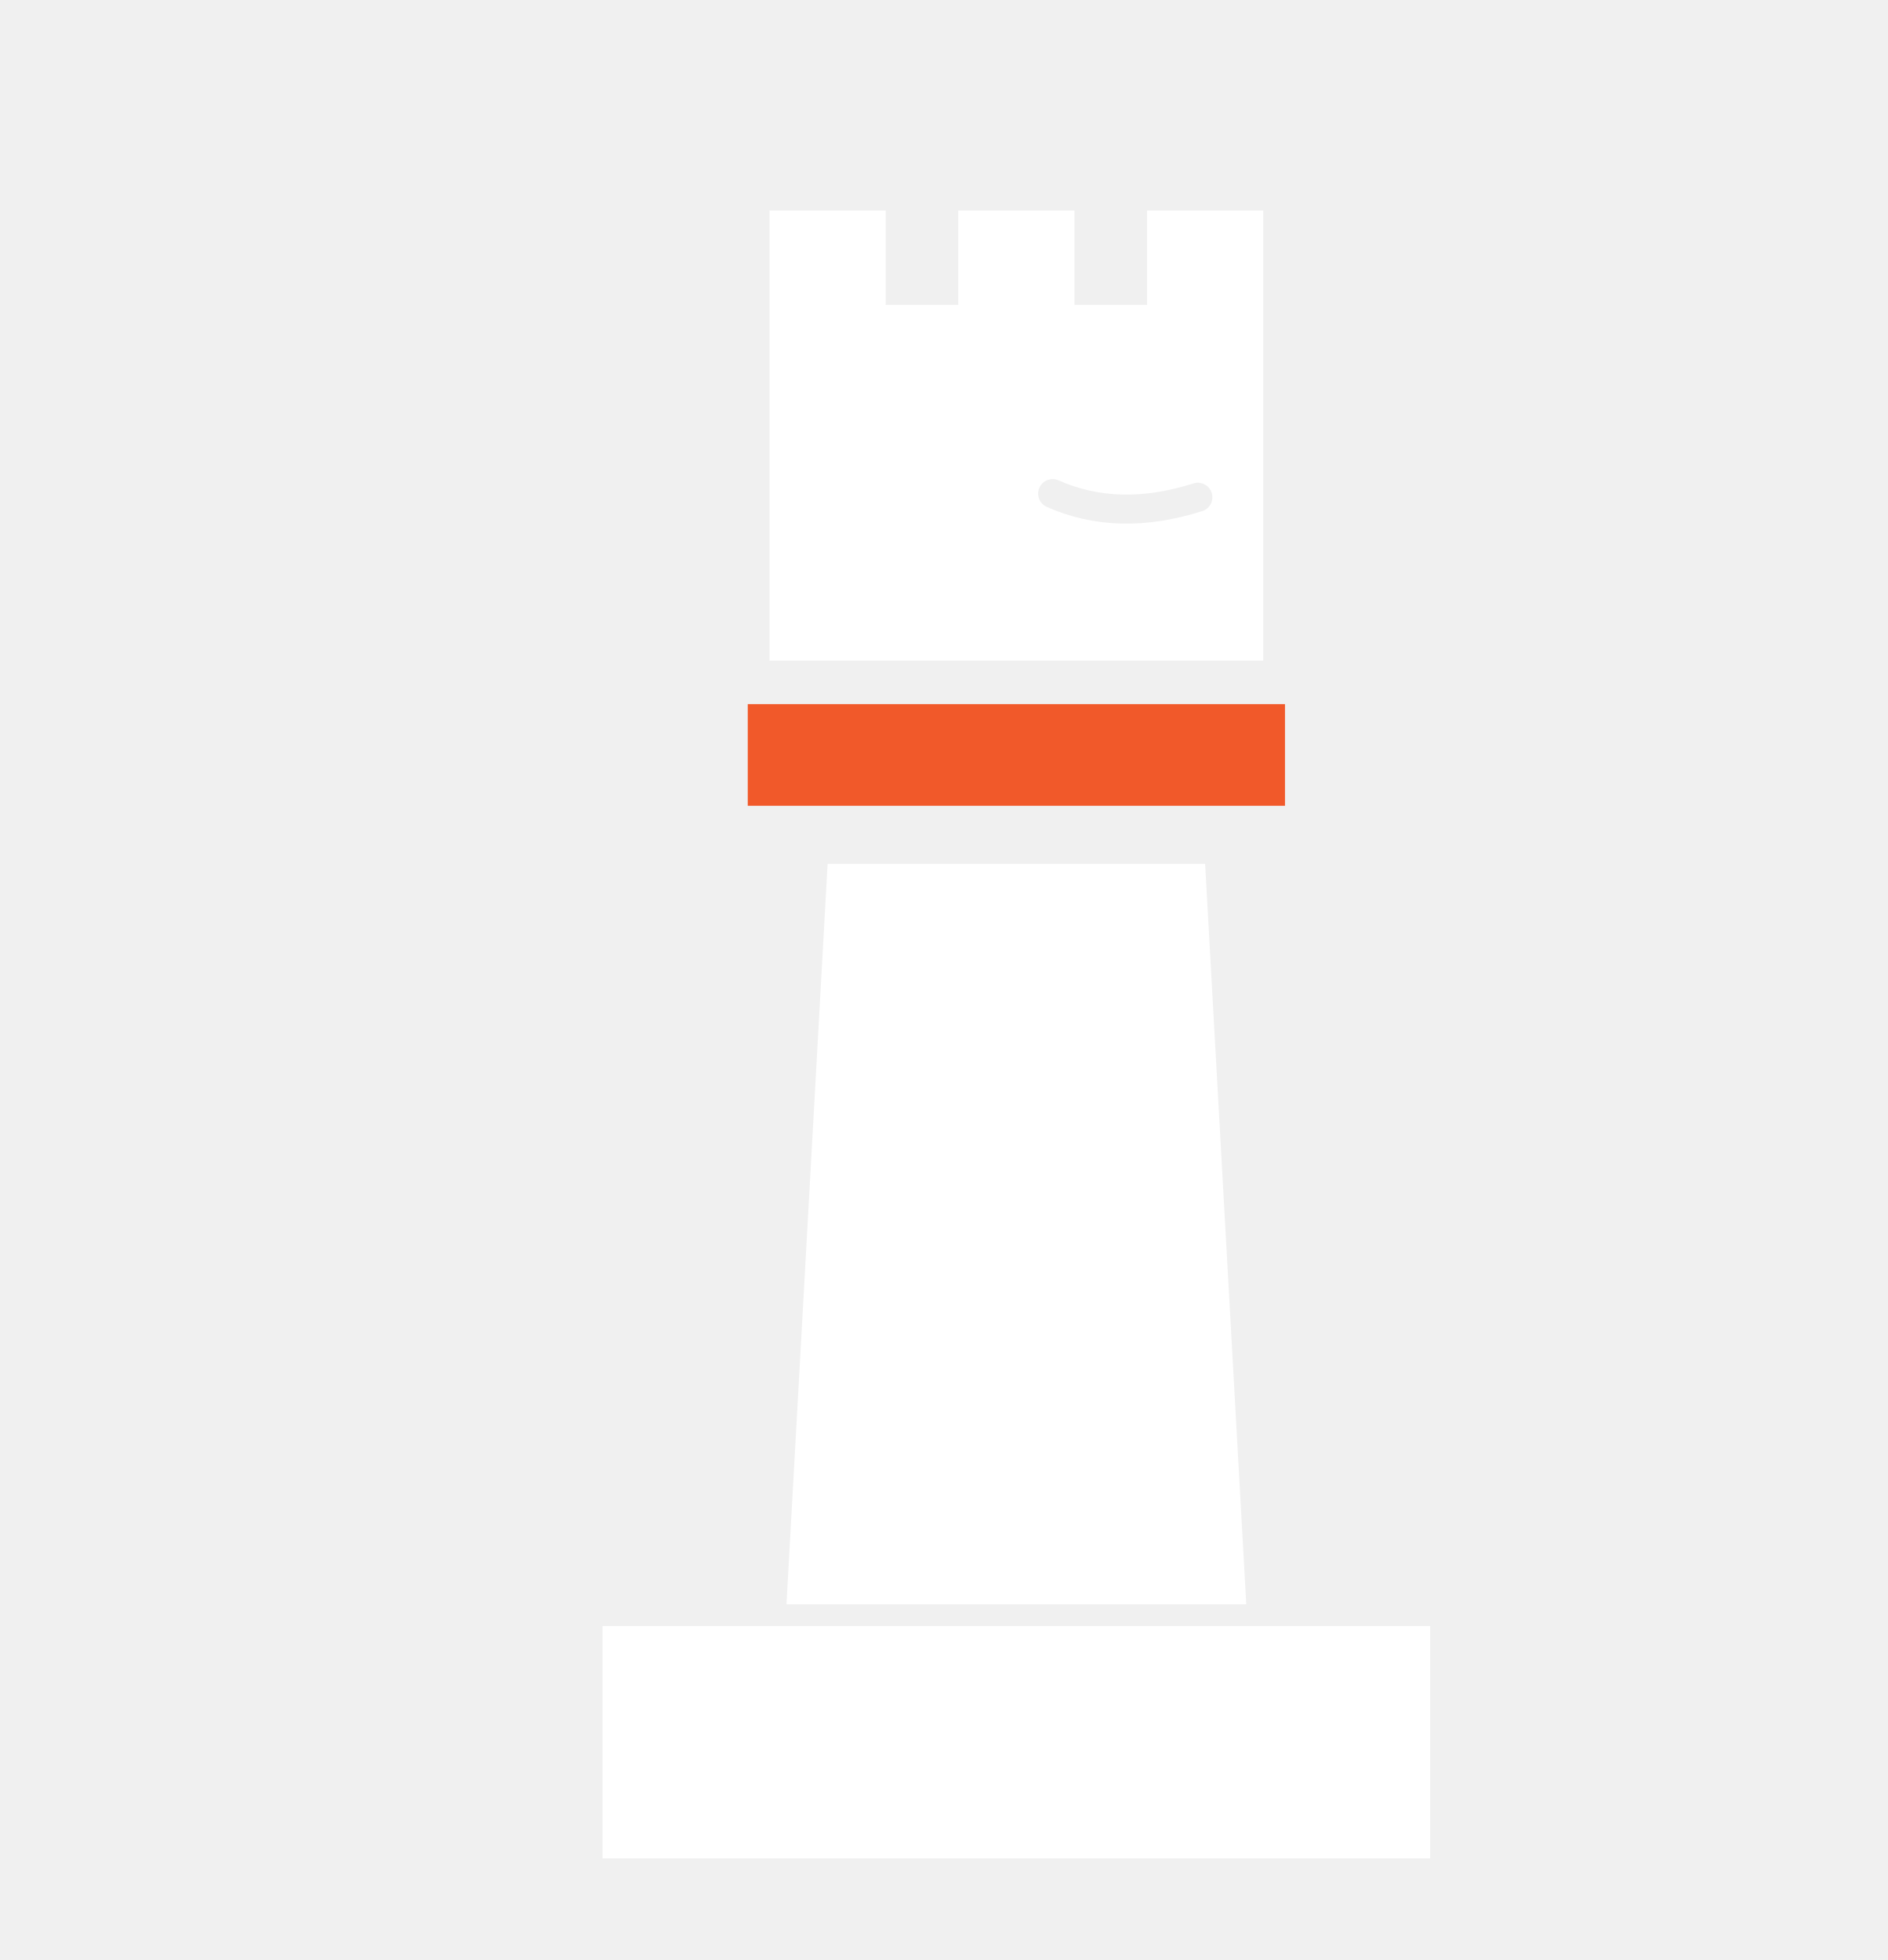
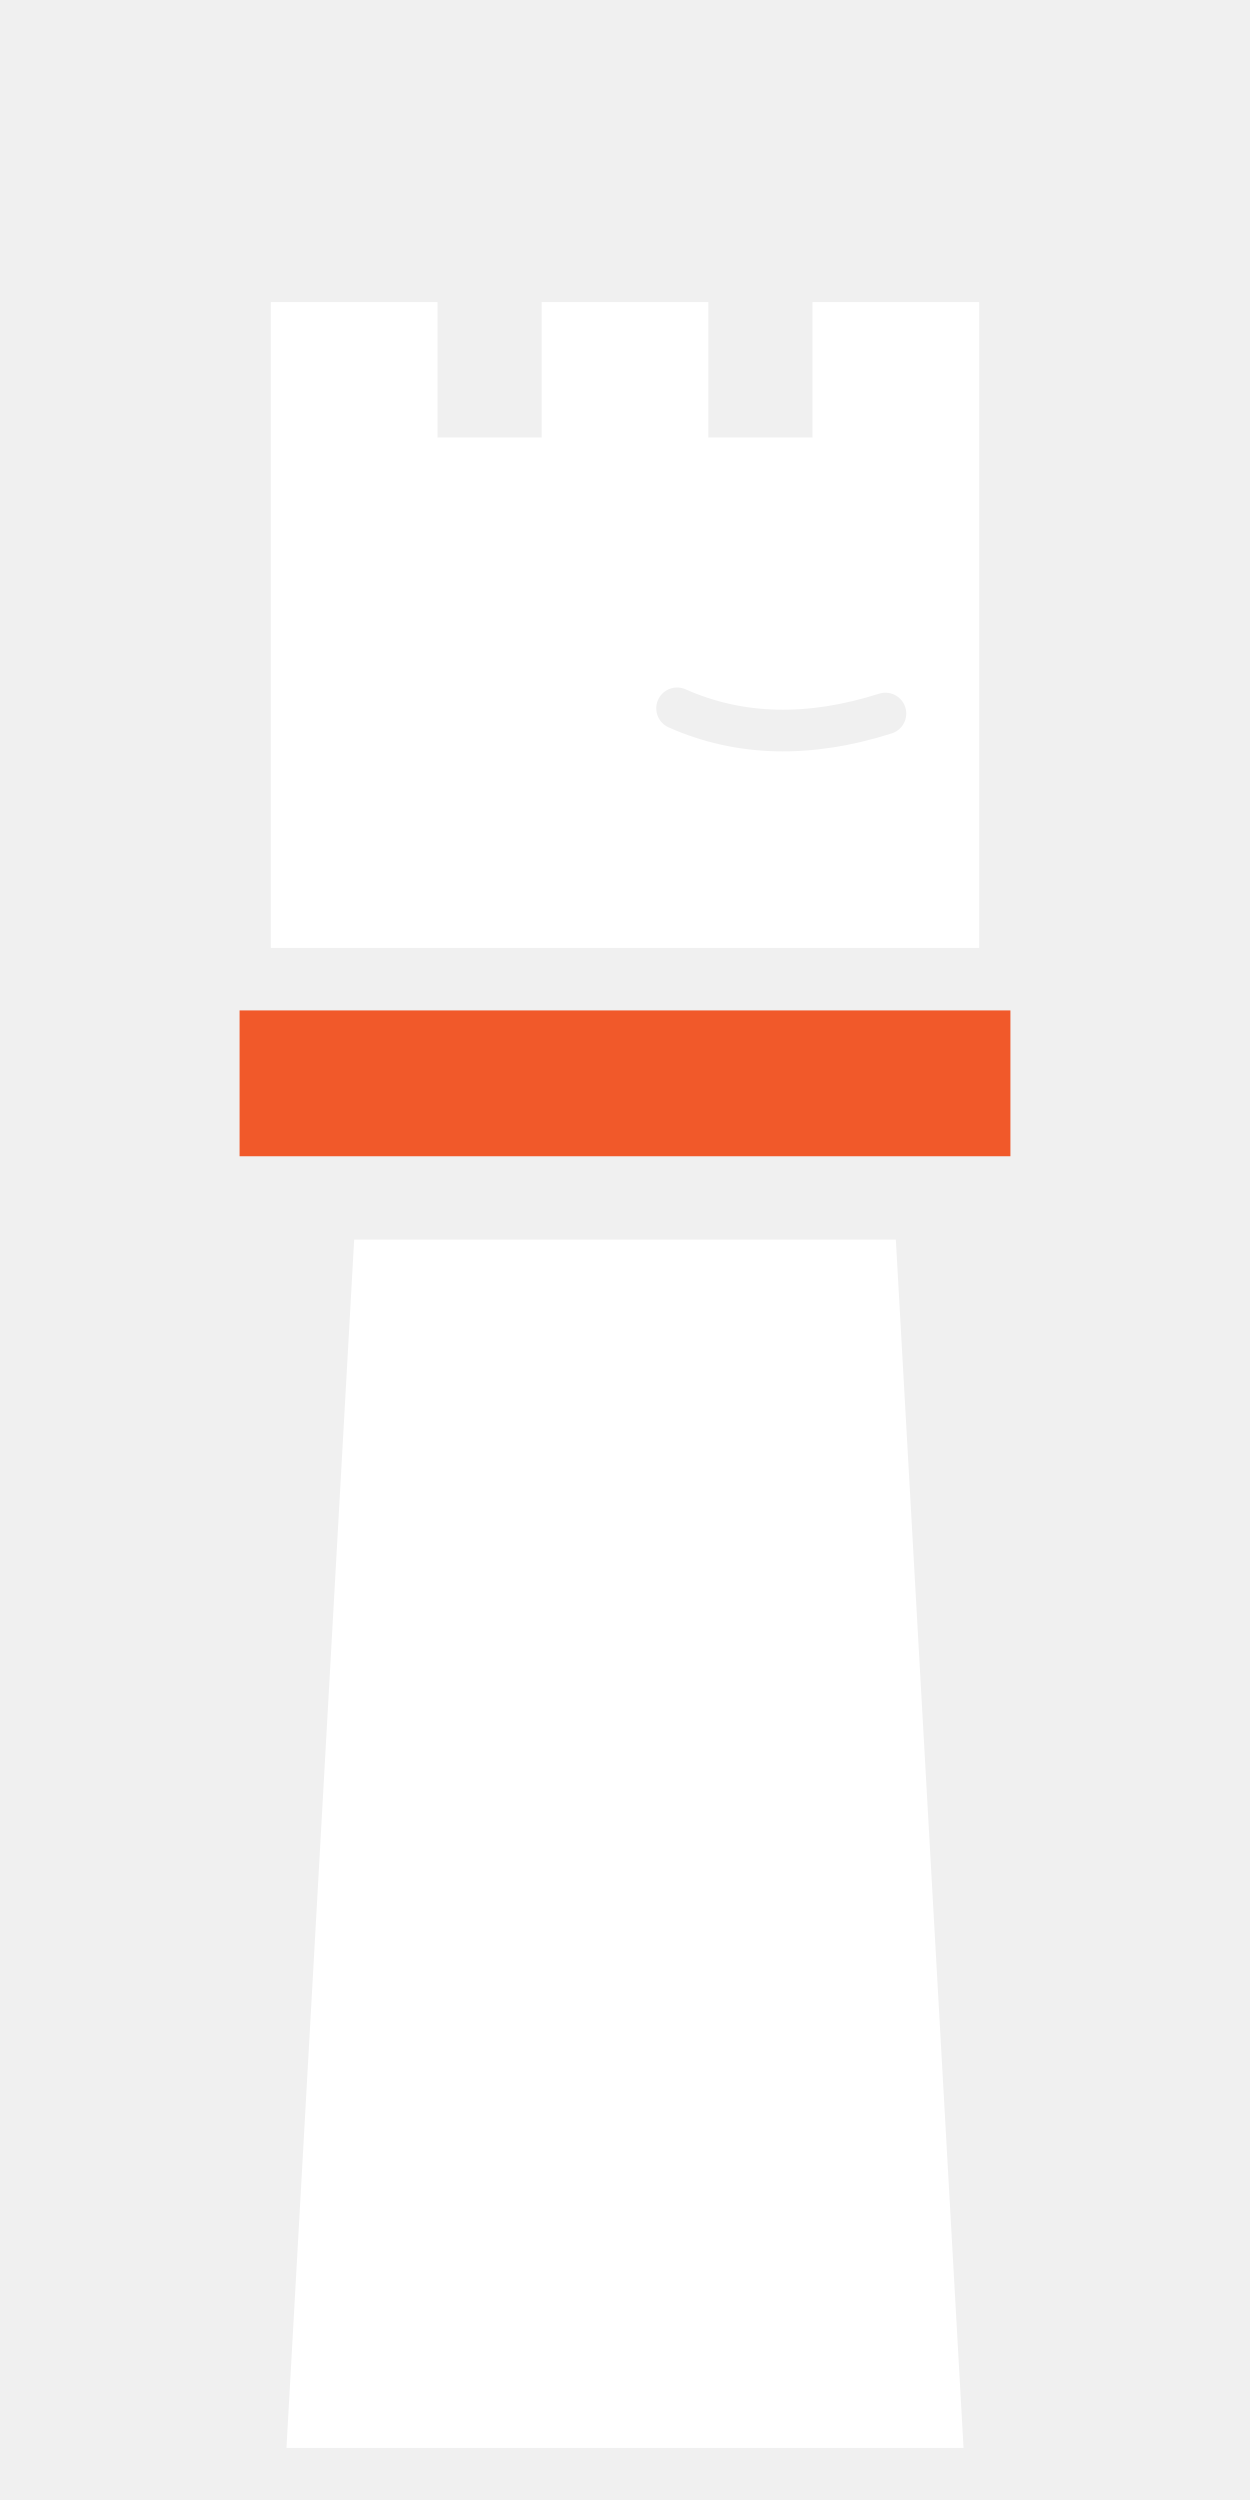
- <svg xmlns="http://www.w3.org/2000/svg" viewBox="-130 0 520 540" role="img" aria-label="Chathuram rook mascot">
+ <svg xmlns="http://www.w3.org/2000/svg" viewBox="30 0 240 480" role="img" aria-label="Chathuram rook mascot">
  <defs>
    <mask id="l-rook-h" maskUnits="userSpaceOnUse" x="-200" y="-40" width="700" height="620">
      <rect x="-200" y="-40" width="700" height="620" fill="#fff" />
      <path stroke="#000" d="M160 136 q18 8 40 1" fill="none" stroke-width="8" stroke-linecap="round" />
-     </mask>
-     <mask id="l-rook-b" maskUnits="userSpaceOnUse" x="-200" y="-40" width="700" height="620">
-       <rect x="-200" y="-40" width="700" height="620" fill="#fff" />
-       <path d="M36 448 H264 V512 H36 Z" fill="#000" stroke="#000" stroke-width="12" stroke-linejoin="round" />
    </mask>
  </defs>
  <g fill="#fff" mask="url(#l-rook-h)">
    <path d="M82 58 H114 V84 H134 V58 H166 V84 H186 V58 H218 V182 H82 Z" />
  </g>
  <path d="M76 194 H224 V222 H76 Z" fill="#f1592a" />
-   <path d="M98 238 H202 L216 490 H84 Z" fill="#fff" mask="url(#l-rook-b)" />
-   <path d="M36 448 H264 V512 H36 Z" fill="#fff" />
+   <path d="M98 238 H202 L215 470 H85 Z" fill="#fff" />
</svg>
